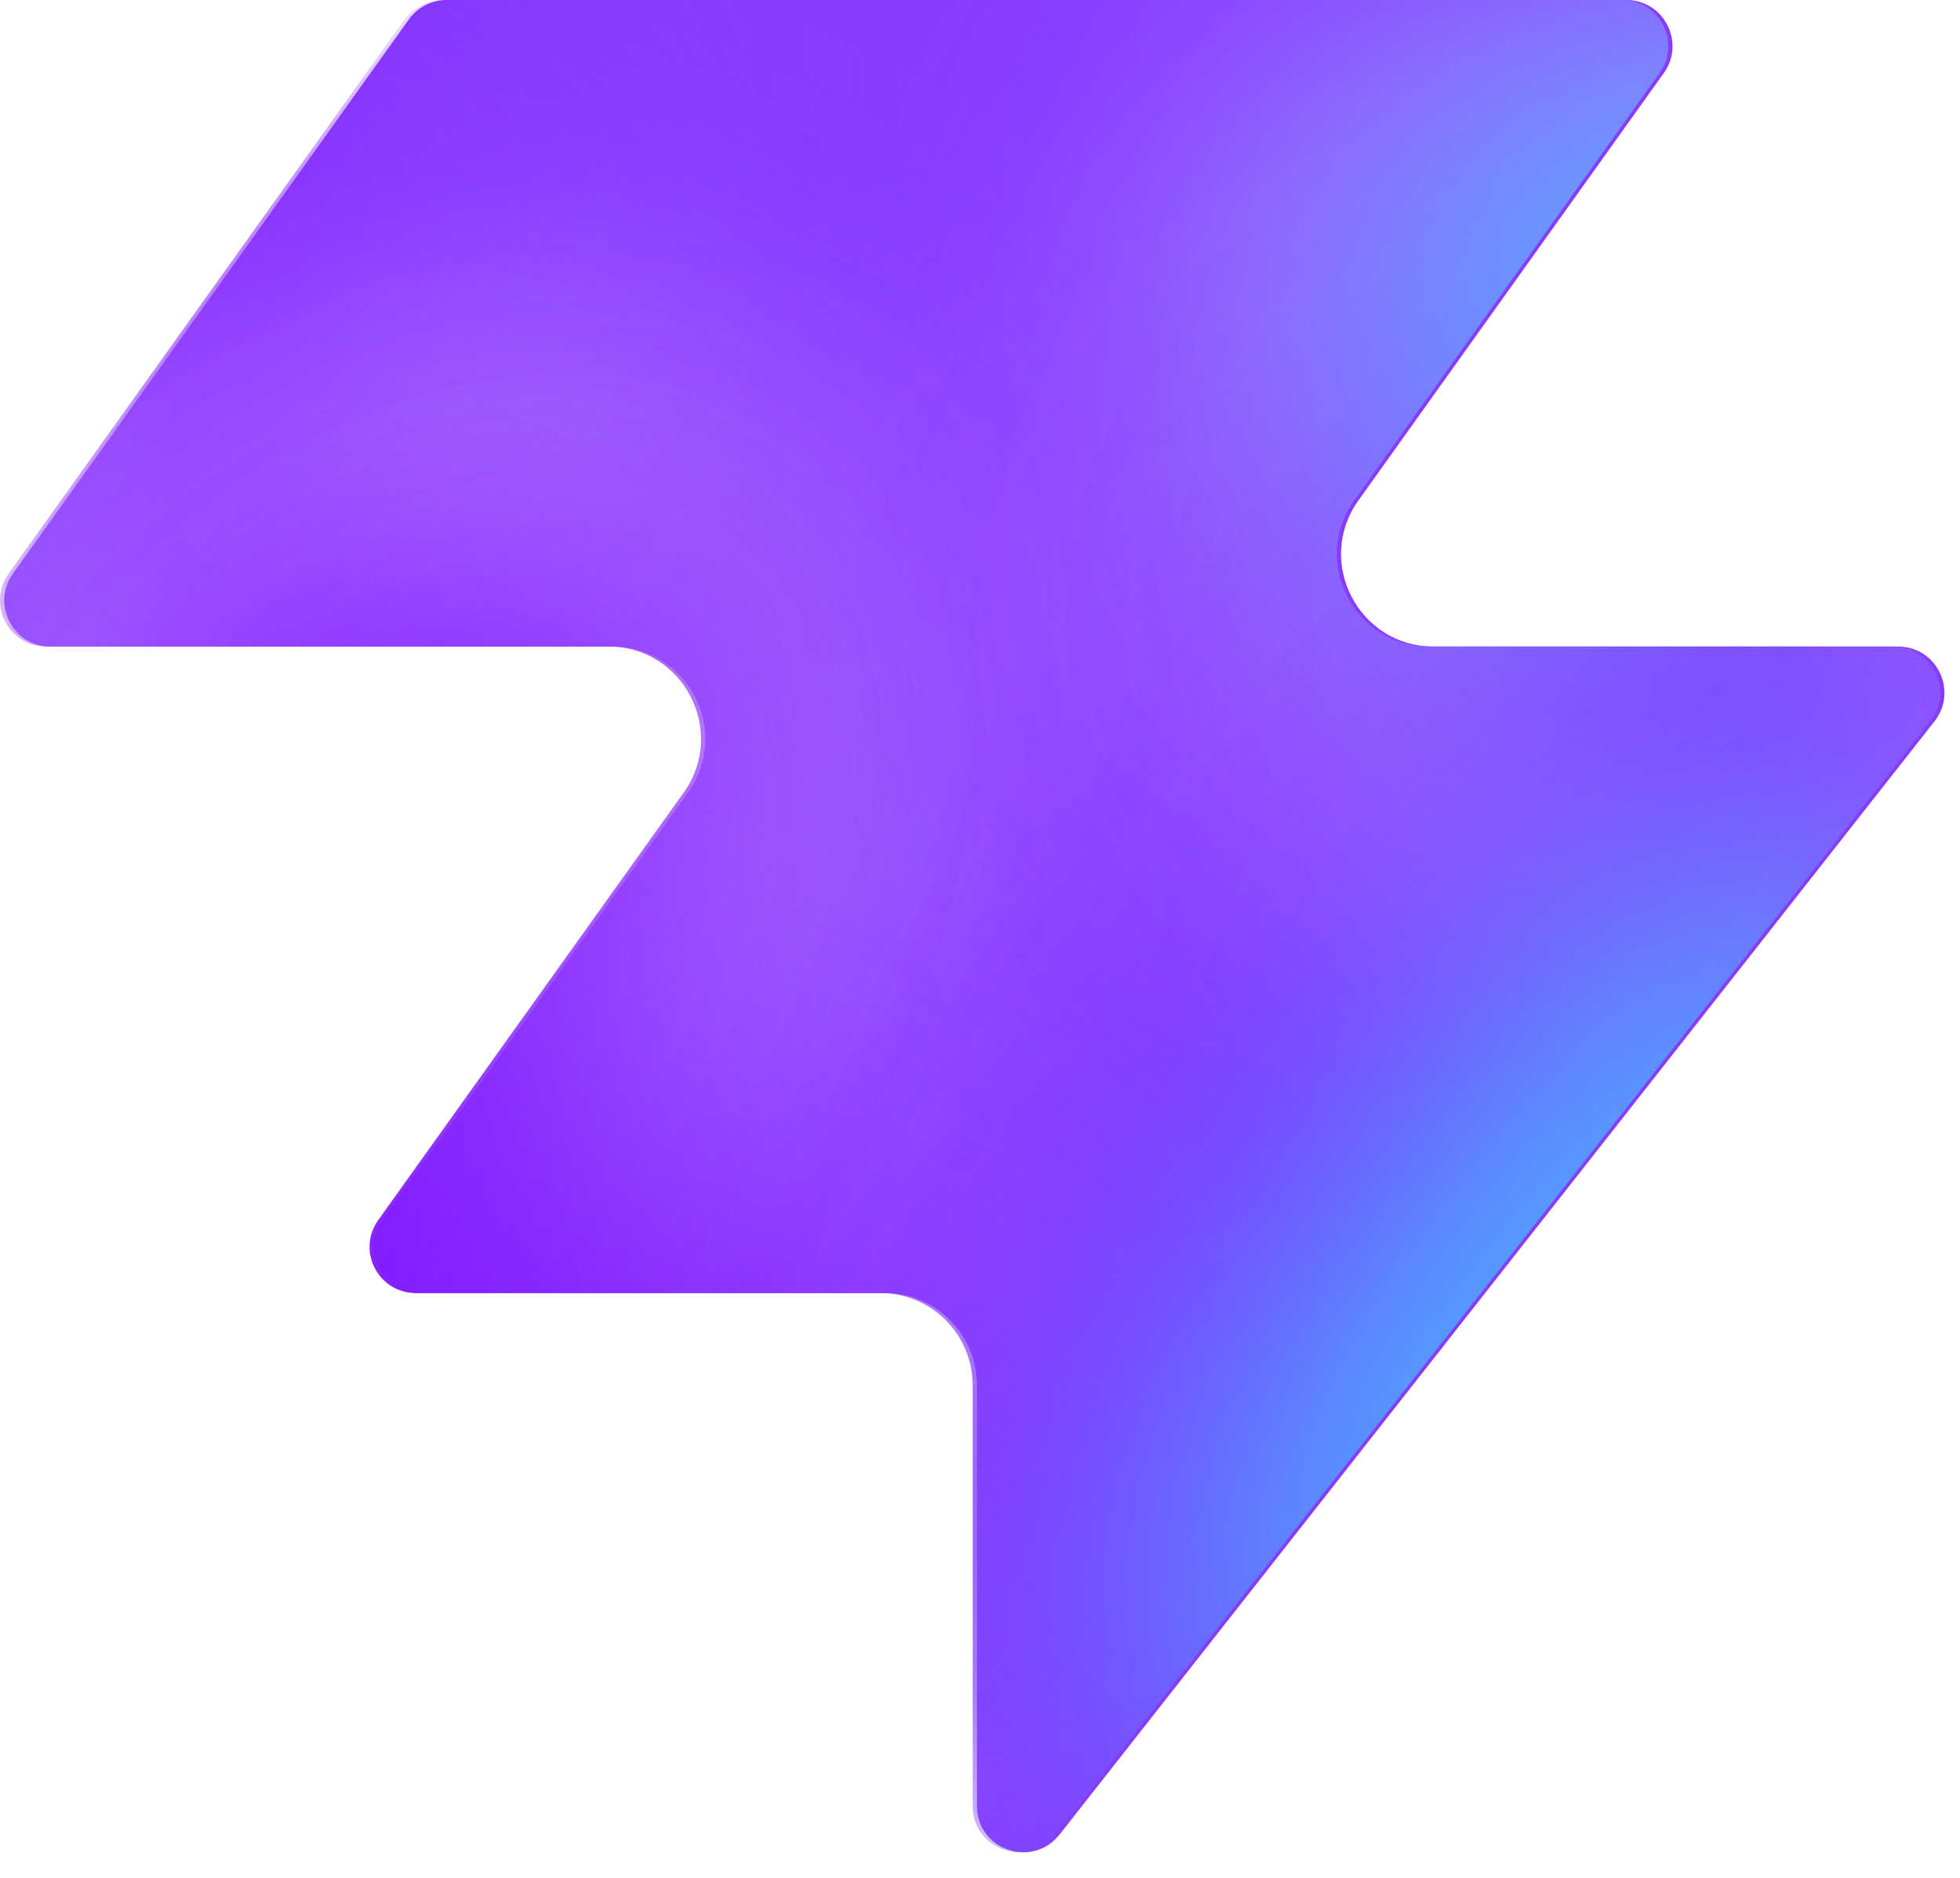
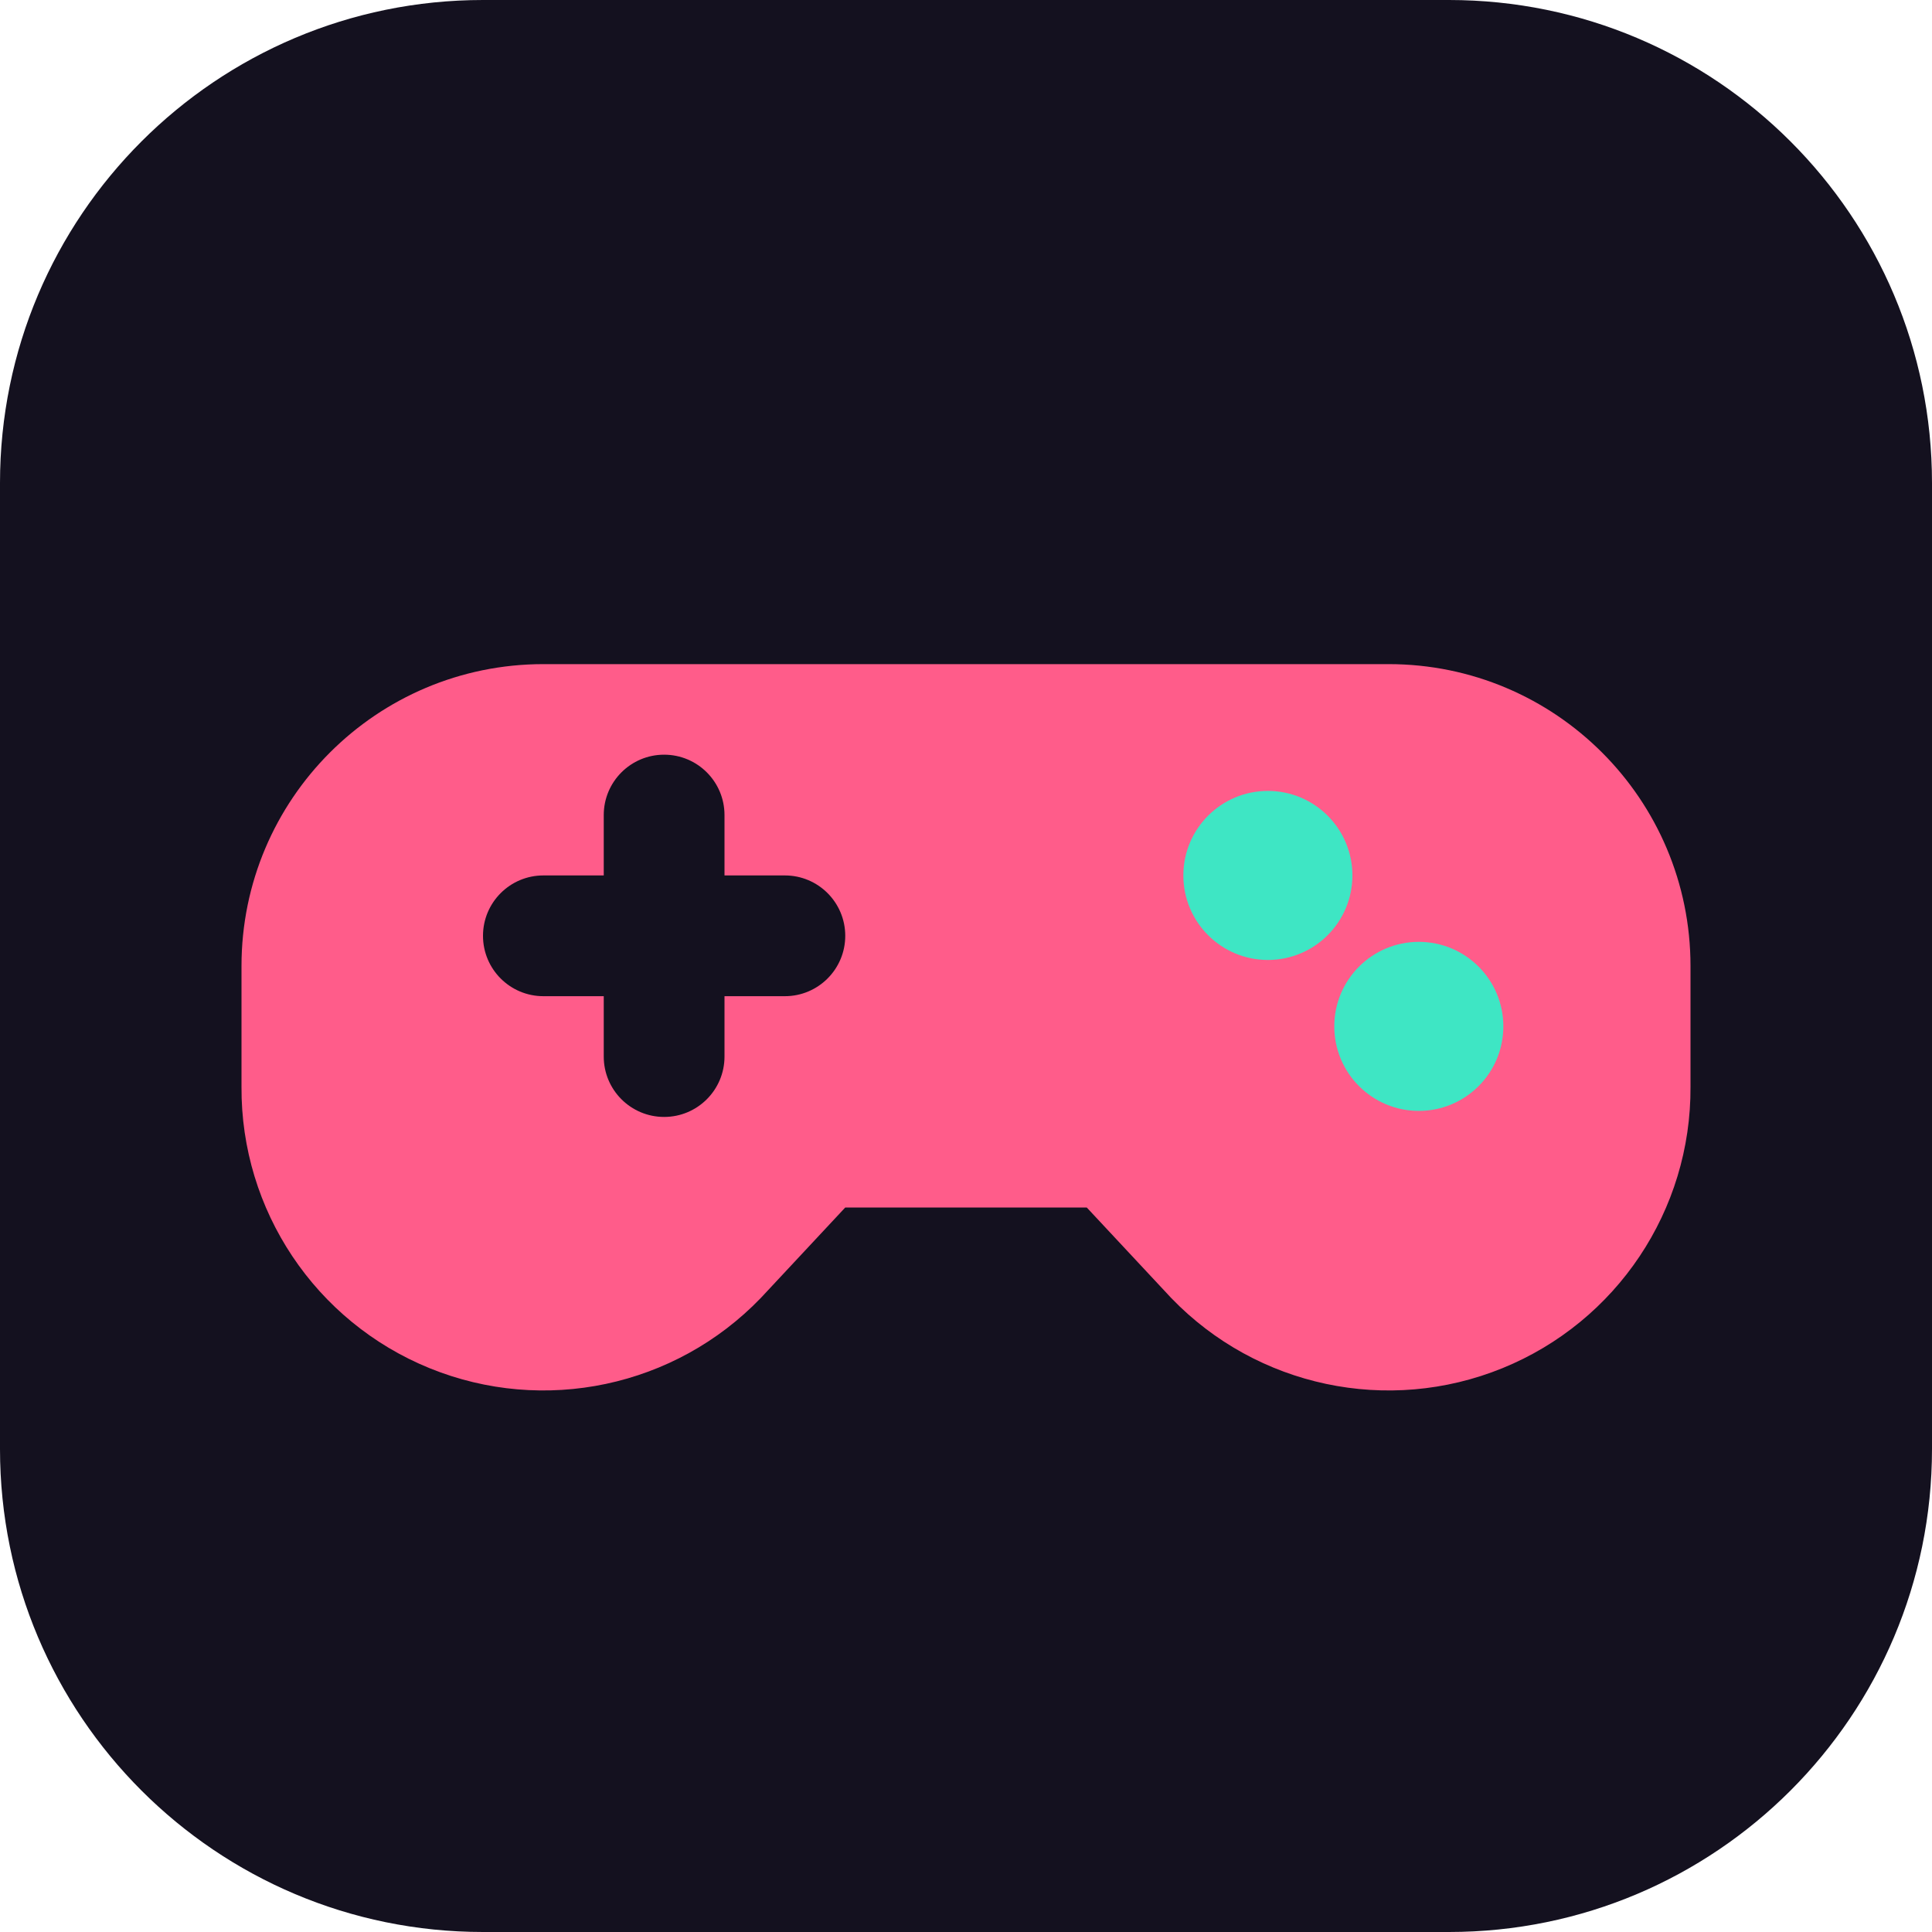
- <svg xmlns="http://www.w3.org/2000/svg" width="48" height="46" fill="none" viewBox="0 0 48 46">
-   <path fill="#863bff" d="M25.946 44.938c-.664.845-2.021.375-2.021-.698V33.937a2.26 2.26 0 0 0-2.262-2.262H10.287c-.92 0-1.456-1.04-.92-1.788l7.48-10.471c1.07-1.497 0-3.578-1.842-3.578H1.237c-.92 0-1.456-1.04-.92-1.788L10.013.474c.214-.297.556-.474.92-.474h28.894c.92 0 1.456 1.04.92 1.788l-7.48 10.471c-1.07 1.498 0 3.579 1.842 3.579h11.377c.943 0 1.473 1.088.89 1.83L25.947 44.94z" style="fill:#863bff;fill:color(display-p3 .525 .23 1);fill-opacity:1" />
-   <mask id="a" width="48" height="46" x="0" y="0" maskUnits="userSpaceOnUse" style="mask-type:alpha">
-     <path fill="#000" d="M25.842 44.938c-.664.844-2.021.375-2.021-.698V33.937a2.26 2.26 0 0 0-2.262-2.262H10.183c-.92 0-1.456-1.04-.92-1.788l7.48-10.471c1.07-1.498 0-3.579-1.842-3.579H1.133c-.92 0-1.456-1.04-.92-1.787L9.91.473c.214-.297.556-.474.92-.474h28.894c.92 0 1.456 1.04.92 1.788l-7.48 10.471c-1.07 1.498 0 3.578 1.842 3.578h11.377c.943 0 1.473 1.088.89 1.832L25.843 44.94z" style="fill:#000;fill-opacity:1" />
-   </mask>
-   <g mask="url(#a)">
-     <g filter="url(#b)">
-       <ellipse cx="5.508" cy="14.704" fill="#ede6ff" rx="5.508" ry="14.704" style="fill:#ede6ff;fill:color(display-p3 .927 .903 1);fill-opacity:1" transform="matrix(.00324 1 1 -.00324 -4.47 31.516)" />
-     </g>
-     <g filter="url(#c)">
-       <ellipse cx="10.399" cy="29.851" fill="#ede6ff" rx="10.399" ry="29.851" style="fill:#ede6ff;fill:color(display-p3 .927 .903 1);fill-opacity:1" transform="matrix(.00324 1 1 -.00324 -39.328 7.883)" />
-     </g>
-     <g filter="url(#d)">
-       <ellipse cx="5.508" cy="30.487" fill="#7e14ff" rx="5.508" ry="30.487" style="fill:#7e14ff;fill:color(display-p3 .492 .077 1);fill-opacity:1" transform="rotate(89.814 -25.913 -14.639)scale(1 -1)" />
-     </g>
-     <g filter="url(#e)">
-       <ellipse cx="5.508" cy="30.599" fill="#7e14ff" rx="5.508" ry="30.599" style="fill:#7e14ff;fill:color(display-p3 .492 .077 1);fill-opacity:1" transform="rotate(89.814 -32.644 -3.334)scale(1 -1)" />
-     </g>
-     <g filter="url(#f)">
-       <ellipse cx="5.508" cy="30.599" fill="#7e14ff" rx="5.508" ry="30.599" style="fill:#7e14ff;fill:color(display-p3 .492 .077 1);fill-opacity:1" transform="matrix(.00324 1 1 -.00324 -34.34 30.47)" />
-     </g>
-     <g filter="url(#g)">
-       <ellipse cx="14.072" cy="22.078" fill="#ede6ff" rx="14.072" ry="22.078" style="fill:#ede6ff;fill:color(display-p3 .927 .903 1);fill-opacity:1" transform="rotate(93.35 24.506 48.493)scale(-1 1)" />
-     </g>
-     <g filter="url(#h)">
-       <ellipse cx="3.47" cy="21.501" fill="#7e14ff" rx="3.47" ry="21.501" style="fill:#7e14ff;fill:color(display-p3 .492 .077 1);fill-opacity:1" transform="rotate(89.009 28.708 47.59)scale(-1 1)" />
-     </g>
-     <g filter="url(#i)">
-       <ellipse cx="3.47" cy="21.501" fill="#7e14ff" rx="3.47" ry="21.501" style="fill:#7e14ff;fill:color(display-p3 .492 .077 1);fill-opacity:1" transform="rotate(89.009 28.708 47.59)scale(-1 1)" />
-     </g>
-     <g filter="url(#j)">
-       <ellipse cx=".387" cy="8.972" fill="#7e14ff" rx="4.407" ry="29.108" style="fill:#7e14ff;fill:color(display-p3 .492 .077 1);fill-opacity:1" transform="rotate(39.51 .387 8.972)" />
-     </g>
-     <g filter="url(#k)">
-       <ellipse cx="47.523" cy="-6.092" fill="#7e14ff" rx="4.407" ry="29.108" style="fill:#7e14ff;fill:color(display-p3 .492 .077 1);fill-opacity:1" transform="rotate(37.892 47.523 -6.092)" />
-     </g>
-     <g filter="url(#l)">
-       <ellipse cx="41.412" cy="6.333" fill="#47bfff" rx="5.971" ry="9.665" style="fill:#47bfff;fill:color(display-p3 .28 .748 1);fill-opacity:1" transform="rotate(37.892 41.412 6.333)" />
-     </g>
-     <g filter="url(#m)">
-       <ellipse cx="-1.879" cy="38.332" fill="#7e14ff" rx="4.407" ry="29.108" style="fill:#7e14ff;fill:color(display-p3 .492 .077 1);fill-opacity:1" transform="rotate(37.892 -1.88 38.332)" />
-     </g>
-     <g filter="url(#n)">
-       <ellipse cx="-1.879" cy="38.332" fill="#7e14ff" rx="4.407" ry="29.108" style="fill:#7e14ff;fill:color(display-p3 .492 .077 1);fill-opacity:1" transform="rotate(37.892 -1.88 38.332)" />
-     </g>
-     <g filter="url(#o)">
-       <ellipse cx="35.651" cy="29.907" fill="#7e14ff" rx="4.407" ry="29.108" style="fill:#7e14ff;fill:color(display-p3 .492 .077 1);fill-opacity:1" transform="rotate(37.892 35.651 29.907)" />
-     </g>
-     <g filter="url(#p)">
-       <ellipse cx="38.418" cy="32.4" fill="#47bfff" rx="5.971" ry="15.297" style="fill:#47bfff;fill:color(display-p3 .28 .748 1);fill-opacity:1" transform="rotate(37.892 38.418 32.4)" />
-     </g>
-   </g>
-   <defs>
-     <filter id="b" width="60.045" height="41.654" x="-19.77" y="16.149" color-interpolation-filters="sRGB" filterUnits="userSpaceOnUse">
-       <feFlood flood-opacity="0" result="BackgroundImageFix" />
-       <feBlend in="SourceGraphic" in2="BackgroundImageFix" result="shape" />
-       <feGaussianBlur result="effect1_foregroundBlur_2002_17158" stdDeviation="7.659" />
-     </filter>
-     <filter id="c" width="90.34" height="51.437" x="-54.613" y="-7.533" color-interpolation-filters="sRGB" filterUnits="userSpaceOnUse">
-       <feFlood flood-opacity="0" result="BackgroundImageFix" />
-       <feBlend in="SourceGraphic" in2="BackgroundImageFix" result="shape" />
-       <feGaussianBlur result="effect1_foregroundBlur_2002_17158" stdDeviation="7.659" />
-     </filter>
-     <filter id="d" width="79.355" height="29.4" x="-49.64" y="2.03" color-interpolation-filters="sRGB" filterUnits="userSpaceOnUse">
-       <feFlood flood-opacity="0" result="BackgroundImageFix" />
-       <feBlend in="SourceGraphic" in2="BackgroundImageFix" result="shape" />
-       <feGaussianBlur result="effect1_foregroundBlur_2002_17158" stdDeviation="4.596" />
-     </filter>
-     <filter id="e" width="79.579" height="29.4" x="-45.045" y="20.029" color-interpolation-filters="sRGB" filterUnits="userSpaceOnUse">
-       <feFlood flood-opacity="0" result="BackgroundImageFix" />
-       <feBlend in="SourceGraphic" in2="BackgroundImageFix" result="shape" />
-       <feGaussianBlur result="effect1_foregroundBlur_2002_17158" stdDeviation="4.596" />
-     </filter>
-     <filter id="f" width="79.579" height="29.4" x="-43.513" y="21.178" color-interpolation-filters="sRGB" filterUnits="userSpaceOnUse">
-       <feFlood flood-opacity="0" result="BackgroundImageFix" />
-       <feBlend in="SourceGraphic" in2="BackgroundImageFix" result="shape" />
-       <feGaussianBlur result="effect1_foregroundBlur_2002_17158" stdDeviation="4.596" />
-     </filter>
-     <filter id="g" width="74.749" height="58.852" x="15.756" y="-17.901" color-interpolation-filters="sRGB" filterUnits="userSpaceOnUse">
-       <feFlood flood-opacity="0" result="BackgroundImageFix" />
-       <feBlend in="SourceGraphic" in2="BackgroundImageFix" result="shape" />
-       <feGaussianBlur result="effect1_foregroundBlur_2002_17158" stdDeviation="7.659" />
-     </filter>
-     <filter id="h" width="61.377" height="25.362" x="23.548" y="2.284" color-interpolation-filters="sRGB" filterUnits="userSpaceOnUse">
-       <feFlood flood-opacity="0" result="BackgroundImageFix" />
-       <feBlend in="SourceGraphic" in2="BackgroundImageFix" result="shape" />
-       <feGaussianBlur result="effect1_foregroundBlur_2002_17158" stdDeviation="4.596" />
-     </filter>
-     <filter id="i" width="61.377" height="25.362" x="23.548" y="2.284" color-interpolation-filters="sRGB" filterUnits="userSpaceOnUse">
-       <feFlood flood-opacity="0" result="BackgroundImageFix" />
-       <feBlend in="SourceGraphic" in2="BackgroundImageFix" result="shape" />
-       <feGaussianBlur result="effect1_foregroundBlur_2002_17158" stdDeviation="4.596" />
-     </filter>
-     <filter id="j" width="56.045" height="63.649" x="-27.636" y="-22.853" color-interpolation-filters="sRGB" filterUnits="userSpaceOnUse">
-       <feFlood flood-opacity="0" result="BackgroundImageFix" />
-       <feBlend in="SourceGraphic" in2="BackgroundImageFix" result="shape" />
-       <feGaussianBlur result="effect1_foregroundBlur_2002_17158" stdDeviation="4.596" />
-     </filter>
-     <filter id="k" width="54.814" height="64.646" x="20.116" y="-38.415" color-interpolation-filters="sRGB" filterUnits="userSpaceOnUse">
-       <feFlood flood-opacity="0" result="BackgroundImageFix" />
-       <feBlend in="SourceGraphic" in2="BackgroundImageFix" result="shape" />
-       <feGaussianBlur result="effect1_foregroundBlur_2002_17158" stdDeviation="4.596" />
-     </filter>
-     <filter id="l" width="33.541" height="35.313" x="24.641" y="-11.323" color-interpolation-filters="sRGB" filterUnits="userSpaceOnUse">
-       <feFlood flood-opacity="0" result="BackgroundImageFix" />
-       <feBlend in="SourceGraphic" in2="BackgroundImageFix" result="shape" />
-       <feGaussianBlur result="effect1_foregroundBlur_2002_17158" stdDeviation="4.596" />
-     </filter>
-     <filter id="m" width="54.814" height="64.646" x="-29.286" y="6.009" color-interpolation-filters="sRGB" filterUnits="userSpaceOnUse">
-       <feFlood flood-opacity="0" result="BackgroundImageFix" />
-       <feBlend in="SourceGraphic" in2="BackgroundImageFix" result="shape" />
-       <feGaussianBlur result="effect1_foregroundBlur_2002_17158" stdDeviation="4.596" />
-     </filter>
-     <filter id="n" width="54.814" height="64.646" x="-29.286" y="6.009" color-interpolation-filters="sRGB" filterUnits="userSpaceOnUse">
-       <feFlood flood-opacity="0" result="BackgroundImageFix" />
-       <feBlend in="SourceGraphic" in2="BackgroundImageFix" result="shape" />
-       <feGaussianBlur result="effect1_foregroundBlur_2002_17158" stdDeviation="4.596" />
-     </filter>
-     <filter id="o" width="54.814" height="64.646" x="8.244" y="-2.416" color-interpolation-filters="sRGB" filterUnits="userSpaceOnUse">
-       <feFlood flood-opacity="0" result="BackgroundImageFix" />
-       <feBlend in="SourceGraphic" in2="BackgroundImageFix" result="shape" />
-       <feGaussianBlur result="effect1_foregroundBlur_2002_17158" stdDeviation="4.596" />
-     </filter>
-     <filter id="p" width="39.409" height="43.623" x="18.713" y="10.588" color-interpolation-filters="sRGB" filterUnits="userSpaceOnUse">
-       <feFlood flood-opacity="0" result="BackgroundImageFix" />
-       <feBlend in="SourceGraphic" in2="BackgroundImageFix" result="shape" />
-       <feGaussianBlur result="effect1_foregroundBlur_2002_17158" stdDeviation="4.596" />
-     </filter>
-   </defs>
+ <svg xmlns="http://www.w3.org/2000/svg" viewBox="0 0 32 32">
+   <rect width="32" height="32" rx="8" fill="#14111f" />
+   <path fill="#ff5c8a" d="M9 11h14a5 5 0 0 1 5 5v2a5 5 0 0 1-8.6 3.5L18 20h-4l-1.4 1.5A5 5 0 0 1 4 18v-2a5 5 0 0 1 5-5z" />
+   <rect x="8" y="14.5" width="6" height="2" rx="1" fill="#14111f" />
+   <rect x="10" y="12.5" width="2" height="6" rx="1" fill="#14111f" />
+   <circle cx="21" cy="14.5" r="1.4" fill="#3ee6c4" />
+   <circle cx="23.5" cy="17" r="1.4" fill="#3ee6c4" />
</svg>
